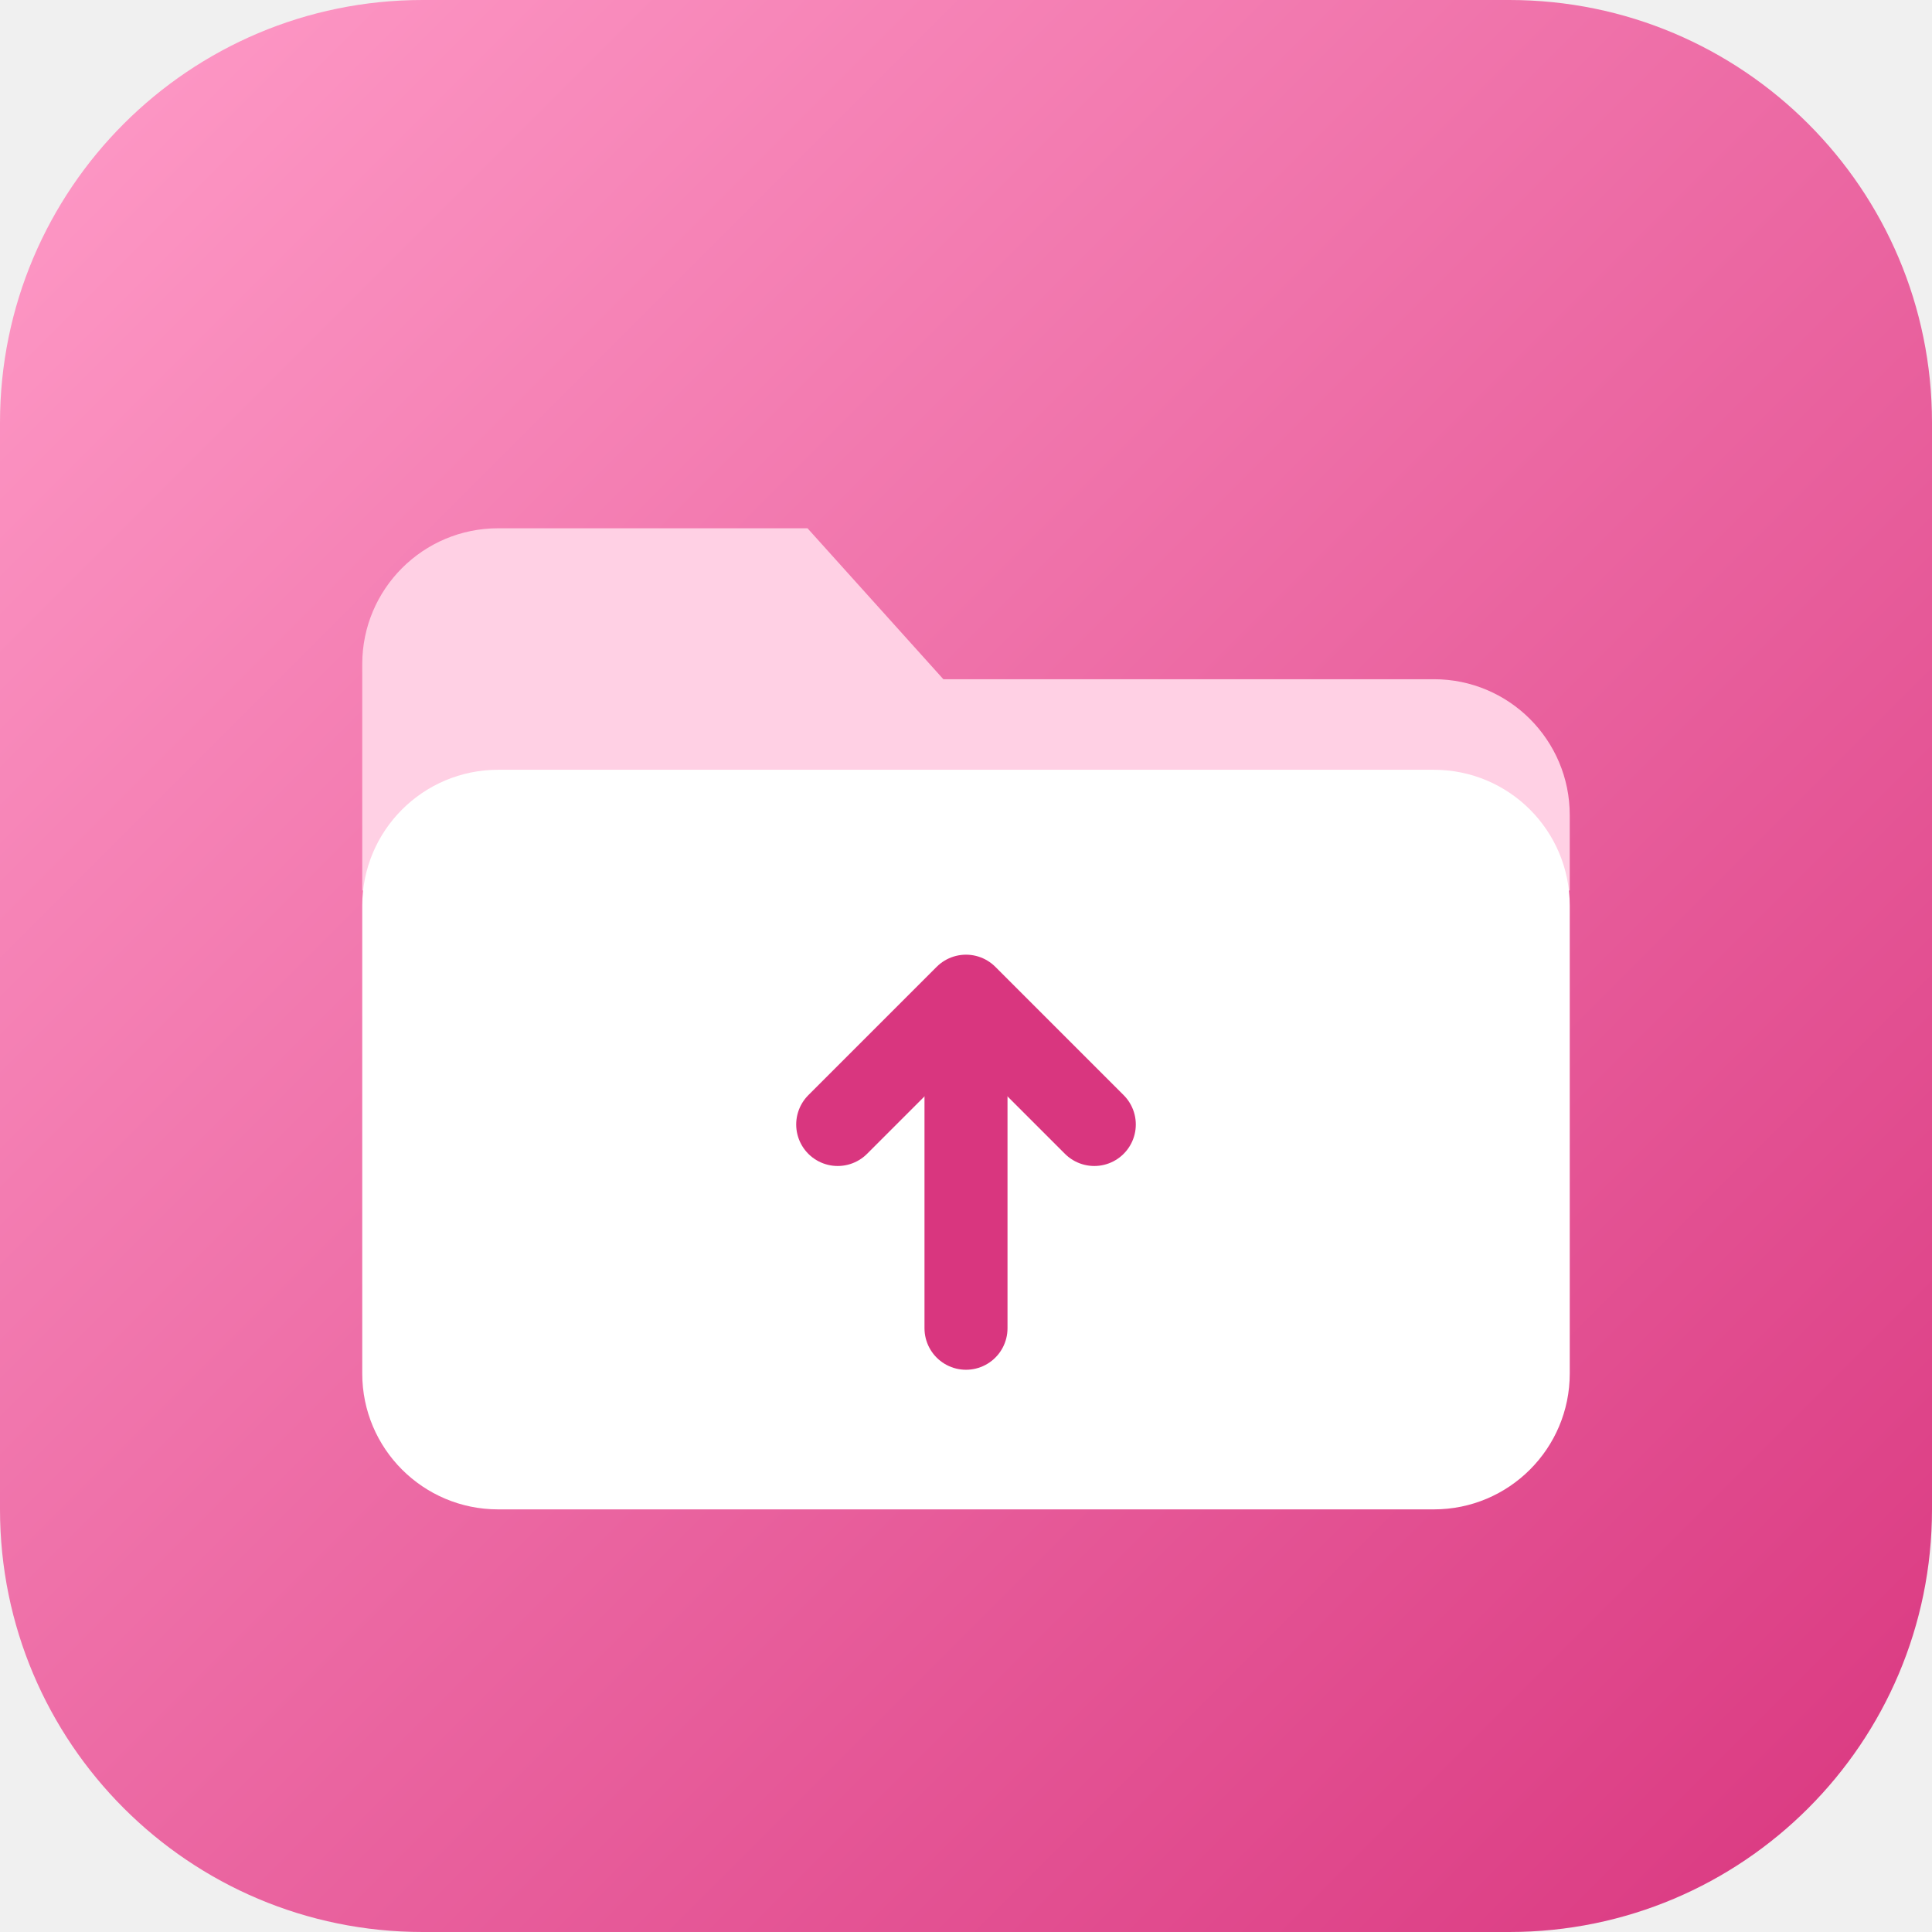
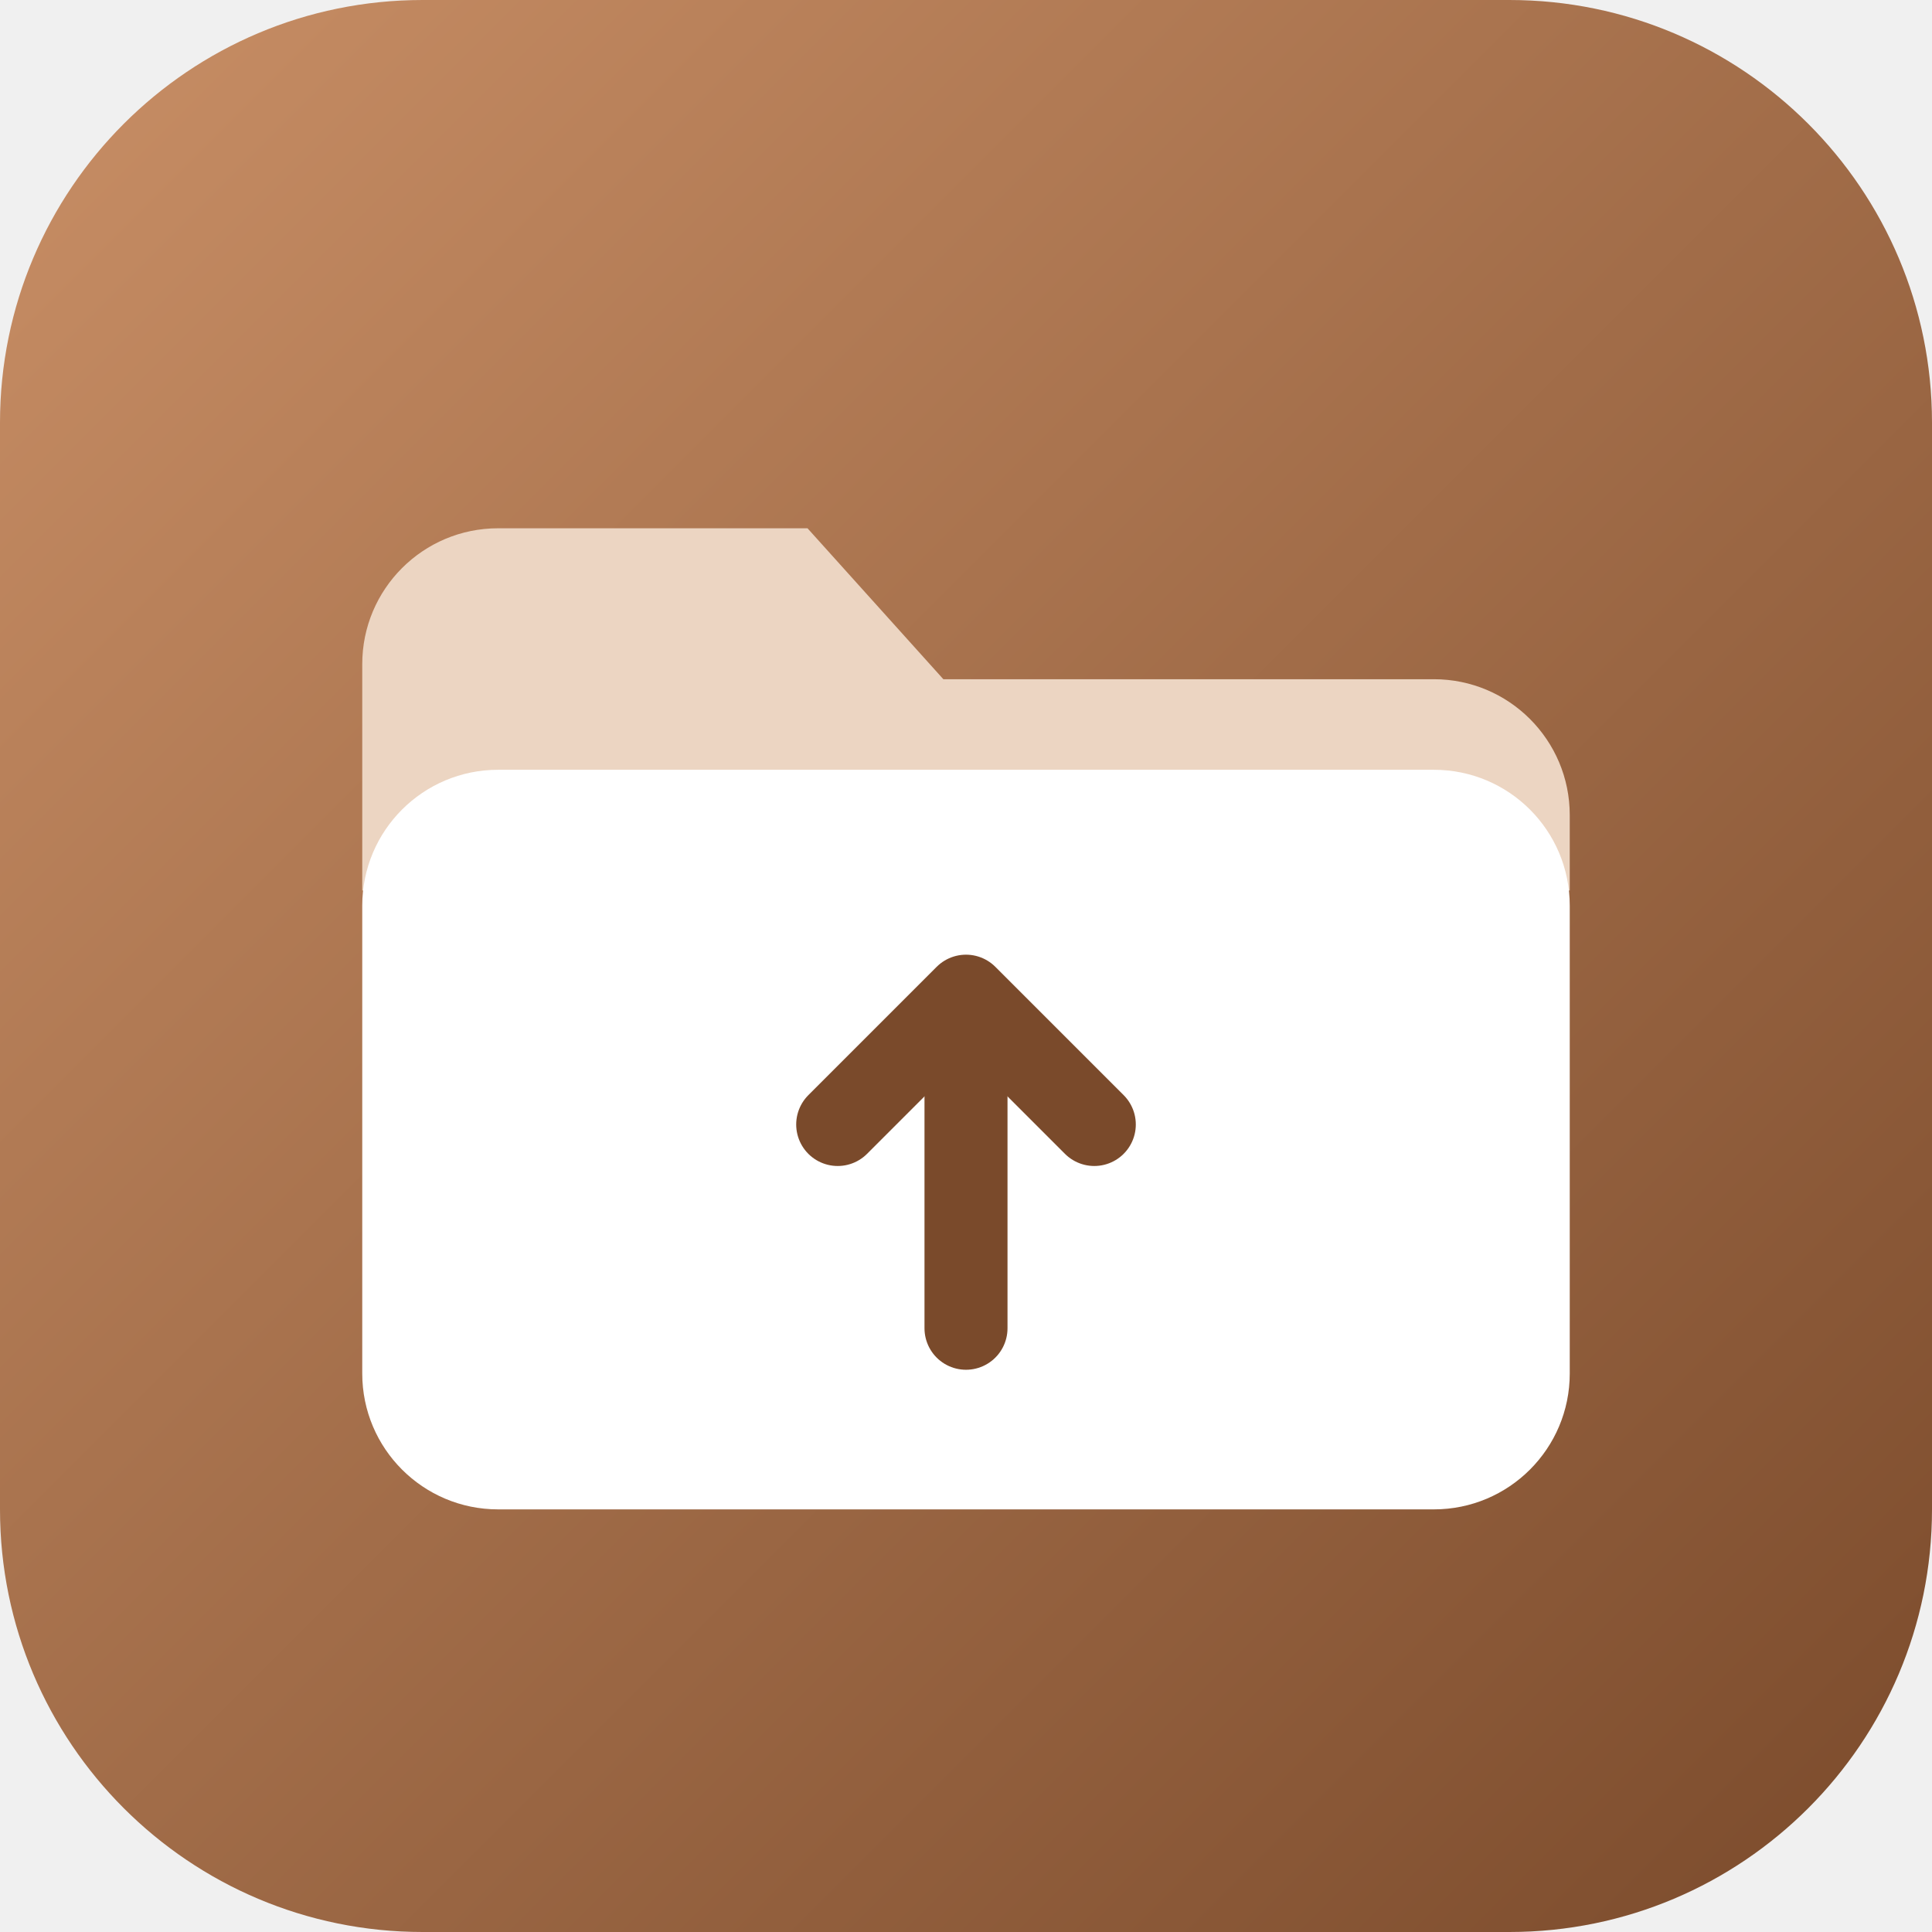
<svg xmlns="http://www.w3.org/2000/svg" viewBox="0 0 512 512" width="512" height="512">
  <defs>
    <linearGradient id="bg" x1="0" y1="0" x2="1" y2="1">
-       <stop offset="0" stop-color="#ff9cc8" />
-       <stop offset="1" stop-color="#d9367f" />
+       <stop offset="0" stop-color="#c98f66" />
+       <stop offset="1" stop-color="#7a4a2b" />
    </linearGradient>
  </defs>
  <rect width="512" height="512" rx="112" fill="url(#bg)" />
-   <path d="M96 176a36 36 0 0 1 36-36h82l36 40h130a36 36 0 0 1 36 36v20H96z" fill="#ffd0e4" />
+   <path d="M96 176a36 36 0 0 1 36-36h82l36 40h130a36 36 0 0 1 36 36v20H96z" fill="#ecd5c2" />
  <rect x="96" y="204" width="320" height="196" rx="36" fill="#fff" />
-   <g fill="none" stroke="#d9367f" stroke-width="22" stroke-linecap="round" stroke-linejoin="round">
+   <g fill="none" stroke="#7a4a2b" stroke-width="22" stroke-linecap="round" stroke-linejoin="round">
    <path d="M256 352V268" />
    <path d="M222 298l34-34 34 34" />
  </g>
</svg>
